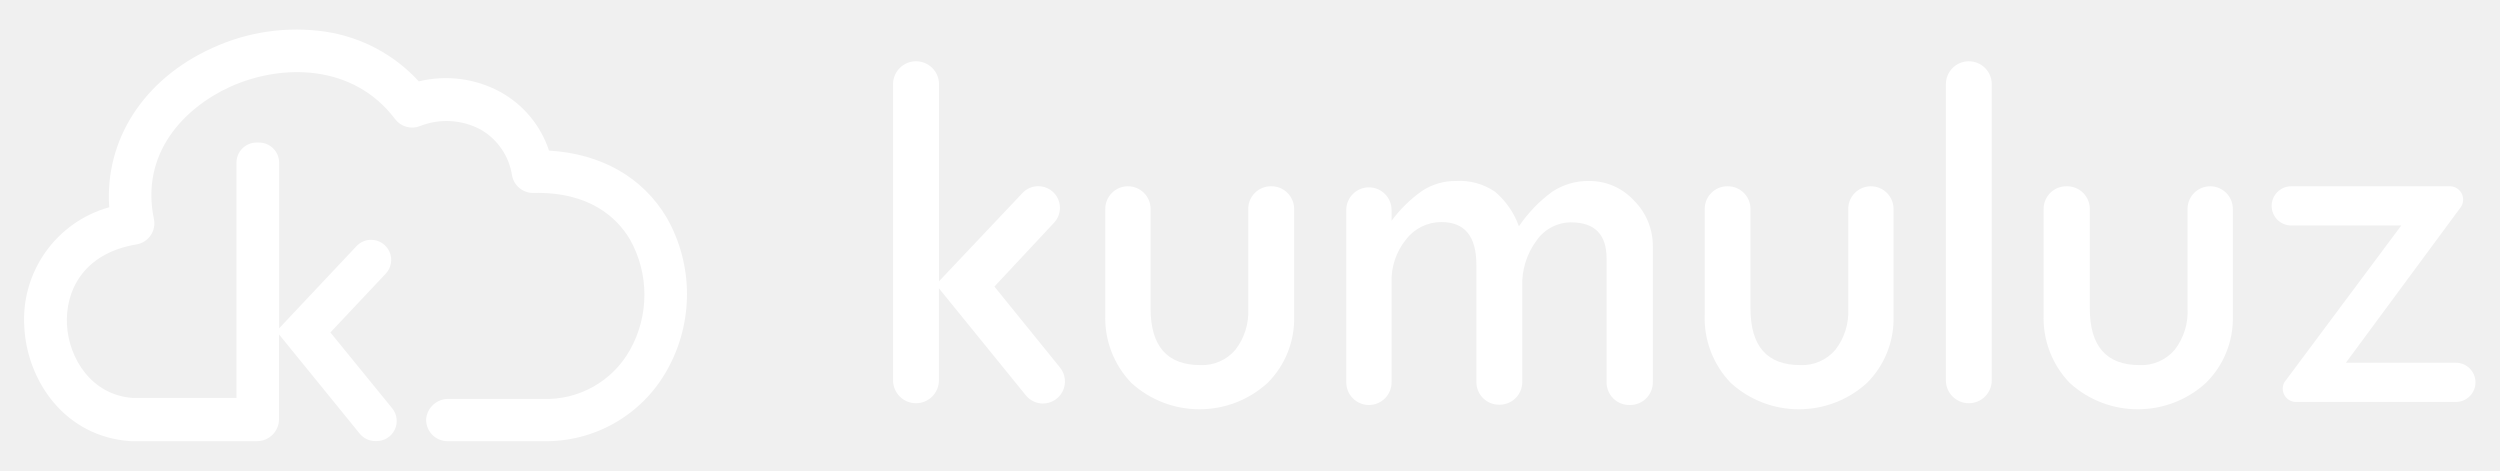
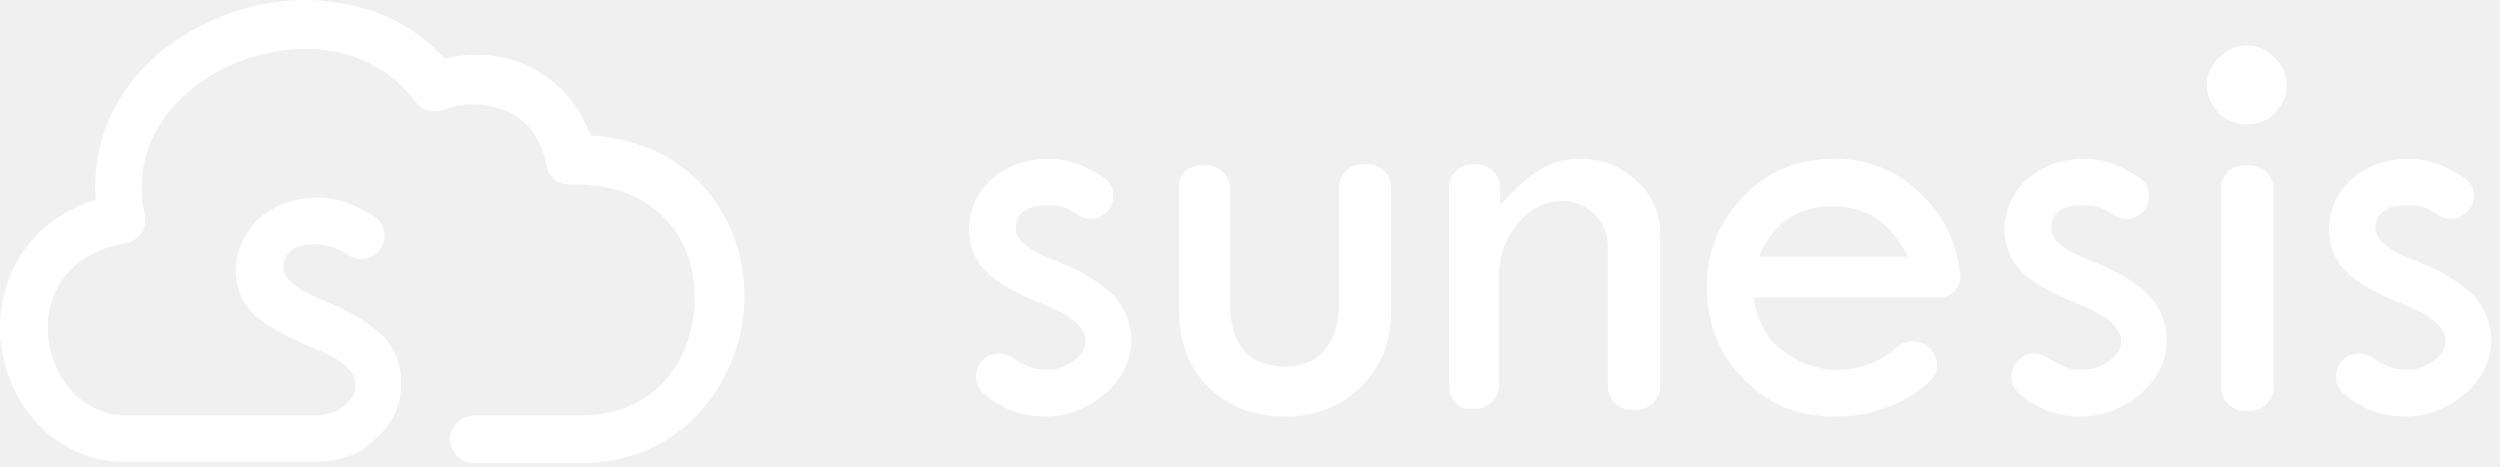
- <svg xmlns="http://www.w3.org/2000/svg" id="Layer_1" data-name="Layer 1" viewBox="0 0 255 48">
-   <defs>
-     <style>.cls-1{fill:#fff;}</style>
-   </defs>
-   <path class="cls-1" d="M93.44,6.25h0a2.34,2.34,0,0,1,2.34,2.34v20.1l8.51-9a2.21,2.21,0,0,1,1.61-.7h0a2.21,2.21,0,0,1,1.62,3.72l-6.09,6.52,6.7,8.27a2.25,2.25,0,0,1-1.75,3.66h0a2.25,2.25,0,0,1-1.74-.83L95.77,29.41v9.38a2.34,2.34,0,0,1-2.34,2.34h0a2.34,2.34,0,0,1-2.34-2.34V8.59A2.34,2.34,0,0,1,93.44,6.25Z" />
-   <path class="cls-1" d="M115,19h0.05a2.31,2.31,0,0,1,2.31,2.31V31.46q0,5.78,5.08,5.78A4.45,4.45,0,0,0,126,35.69a6.32,6.32,0,0,0,1.32-4.23V21.27A2.31,2.31,0,0,1,129.67,19h0A2.31,2.31,0,0,1,132,21.27V32.21a9.23,9.23,0,0,1-2.71,6.85,10.32,10.32,0,0,1-13.89,0,9.54,9.54,0,0,1-2.66-7V21.27A2.31,2.31,0,0,1,115,19Z" />
-   <path class="cls-1" d="M137.32,39V21.42a2.31,2.31,0,0,1,2.31-2.31h0a2.31,2.31,0,0,1,2.31,2.31v1.1a13.6,13.6,0,0,1,3.13-3.06,6.16,6.16,0,0,1,3.43-1,6.38,6.38,0,0,1,4,1.1,8.29,8.29,0,0,1,2.43,3.52,14.4,14.4,0,0,1,3.39-3.52,6.61,6.61,0,0,1,3.79-1.1,6.14,6.14,0,0,1,4.56,2,6.51,6.51,0,0,1,1.92,4.69V39a2.31,2.31,0,0,1-2.31,2.31h-0.05A2.31,2.31,0,0,1,163.87,39V26.36q0-3.68-3.64-3.68a4.3,4.3,0,0,0-3.52,1.88,7.41,7.41,0,0,0-1.44,4.65V39A2.31,2.31,0,0,1,153,41.28H152.9A2.31,2.31,0,0,1,150.59,39V27q0-4.35-3.57-4.35a4.53,4.53,0,0,0-3.6,1.77,6.61,6.61,0,0,0-1.48,4.38V39a2.31,2.31,0,0,1-2.31,2.31h0A2.31,2.31,0,0,1,137.32,39Z" />
-   <path class="cls-1" d="M176.19,19h0.05a2.31,2.31,0,0,1,2.31,2.31V31.46q0,5.78,5.08,5.78a4.45,4.45,0,0,0,3.57-1.55,6.32,6.32,0,0,0,1.32-4.23V21.27A2.31,2.31,0,0,1,190.83,19h0a2.31,2.31,0,0,1,2.31,2.31V32.21a9.23,9.23,0,0,1-2.71,6.85,10.32,10.32,0,0,1-13.89,0,9.54,9.54,0,0,1-2.66-7V21.27A2.31,2.31,0,0,1,176.19,19Z" />
-   <path class="cls-1" d="M200.82,6.25h0a2.34,2.34,0,0,1,2.34,2.34v30.2a2.34,2.34,0,0,1-2.34,2.34h0a2.34,2.34,0,0,1-2.34-2.34V8.59A2.34,2.34,0,0,1,200.82,6.25Z" />
-   <path class="cls-1" d="M210.8,19h0.05a2.31,2.31,0,0,1,2.31,2.31V31.46q0,5.78,5.08,5.78a4.45,4.45,0,0,0,3.57-1.55,6.32,6.32,0,0,0,1.32-4.23V21.27A2.31,2.31,0,0,1,225.44,19h0a2.31,2.31,0,0,1,2.31,2.31V32.21A9.23,9.23,0,0,1,225,39.06a10.32,10.32,0,0,1-13.89,0,9.54,9.54,0,0,1-2.66-7V21.27A2.31,2.31,0,0,1,210.8,19Z" />
-   <path class="cls-1" d="M233.71,19h16.23A1.36,1.36,0,0,1,251,21.13L239.28,37H250.5a2,2,0,0,1,2,2h0a2,2,0,0,1-2,2H234.13A1.36,1.36,0,0,1,233,39L244.93,23H233.71a2,2,0,0,1-2-2h0A2,2,0,0,1,233.71,19Z" />
-   <path class="cls-1" d="M68,22.19c-2.46-4.12-6.67-6.51-12-6.83a10.63,10.63,0,0,0-5-6,11.64,11.64,0,0,0-8.28-1.06,16.17,16.17,0,0,0-9.46-5.06A20.48,20.48,0,0,0,21.67,4.89c-7.08,3.2-11,9.43-10.53,16.25A11.88,11.88,0,0,0,2.48,33.37C2.76,38.82,6.59,44.56,13.34,45H26.21a2.25,2.25,0,0,0,2.25-2.25V34.11l8.23,10.12a2.05,2.05,0,0,0,1.59.76h0.09A2.05,2.05,0,0,0,40,41.64L33.7,33.91l5.65-6a2.05,2.05,0,0,0-1.5-3.45h0a2.05,2.05,0,0,0-1.49.65l-7.89,8.38V16.59a2.05,2.05,0,0,0-2.05-2.05H26.17a2.05,2.05,0,0,0-2.05,2.05v24H13.54c-4.17-.29-6.53-4-6.71-7.48-0.18-3.36,1.6-7.27,7.1-8.18h0a2.18,2.18,0,0,0,1.77-2.59h0C14.3,15.63,18.79,11,23.46,8.86c5.33-2.41,12.61-2.33,16.84,3.29h0a2.18,2.18,0,0,0,2.54.71h0A7.37,7.37,0,0,1,49,13.2a6.52,6.52,0,0,1,3.23,4.71h0a2.18,2.18,0,0,0,2.19,1.77h0c5.71-.13,8.51,2.51,9.84,4.75a11.51,11.51,0,0,1,0,11.26,9.77,9.77,0,0,1-8.9,5H45.76a2.26,2.26,0,0,0-2.29,2A2.18,2.18,0,0,0,45.63,45h9.71A14.14,14.14,0,0,0,68,37.82,15.77,15.77,0,0,0,68,22.19Z" />
+ <svg xmlns="http://www.w3.org/2000/svg" width="225" height="42" viewBox="0 0 225 42" fill="none">
+   <path d="M99.511 19.187C98.811 19.787 97.911 19.887 97.111 19.387C96.811 19.187 96.511 19.087 96.311 18.887C95.711 18.587 95.011 18.487 94.211 18.487C92.311 18.487 91.411 19.187 91.411 20.587C91.411 21.587 92.611 22.587 95.011 23.487C97.411 24.387 99.111 25.487 100.211 26.587C101.211 27.687 101.811 29.087 101.811 30.587C101.811 32.387 101.011 34.087 99.511 35.387C98.011 36.687 96.111 37.487 94.111 37.487C91.911 37.487 90.111 36.787 88.511 35.387C87.411 34.387 87.711 32.687 89.011 31.987C89.711 31.687 90.511 31.787 91.111 32.187C92.111 32.887 93.111 33.287 94.111 33.287C95.111 33.287 95.911 32.987 96.611 32.487C97.311 31.987 97.711 31.387 97.711 30.687C97.711 29.487 96.411 28.387 93.911 27.387C91.411 26.387 89.611 25.387 88.711 24.387C87.711 23.387 87.211 22.087 87.211 20.587C87.211 18.887 88.011 17.187 89.311 16.087C90.711 14.887 92.411 14.287 94.411 14.287C95.911 14.287 97.511 14.787 99.211 15.887C100.411 16.587 100.511 18.287 99.511 19.187Z" fill="white" />
+   <path d="M108.109 14.887H108.609C109.709 14.887 110.709 15.787 110.709 16.987V27.287C110.709 31.087 112.409 32.987 115.709 32.987C117.209 32.987 118.409 32.487 119.209 31.487C120.109 30.487 120.509 29.087 120.509 27.287V16.887C120.509 15.787 121.409 14.787 122.609 14.787H123.109C124.209 14.787 125.209 15.687 125.209 16.887V27.987C125.209 30.787 124.309 32.987 122.509 34.787C120.709 36.587 118.409 37.487 115.609 37.487C112.809 37.487 110.509 36.587 108.709 34.787C106.909 32.987 106.109 30.687 106.109 27.787V16.887C106.009 15.787 106.909 14.887 108.109 14.887Z" fill="white" />
+   <path d="M130.41 34.787V16.887C130.41 15.787 131.31 14.787 132.51 14.787H132.91C134.01 14.787 135.01 15.687 135.01 16.887V18.487C136.31 16.987 137.51 15.887 138.61 15.287C139.71 14.587 140.91 14.287 142.21 14.287C144.21 14.287 145.91 14.987 147.31 16.287C148.71 17.587 149.41 19.187 149.41 20.987V34.787C149.41 35.887 148.51 36.887 147.31 36.887H146.81C145.71 36.887 144.71 35.987 144.71 34.787V22.287C144.71 21.087 144.31 20.087 143.51 19.287C142.71 18.487 141.71 18.087 140.61 18.087C139.11 18.087 137.71 18.787 136.61 20.087C135.51 21.387 134.91 22.987 134.91 24.787V34.687C134.91 35.787 134.01 36.787 132.81 36.787H132.31C131.31 36.887 130.41 35.887 130.41 34.787Z" fill="white" />
+   <path d="M174.509 26.787H157.809C158.209 29.087 159.109 30.687 160.609 31.687C162.009 32.687 163.609 33.287 165.309 33.287C167.409 33.287 169.209 32.587 170.809 31.187C171.509 30.587 172.609 30.587 173.409 31.087L173.509 31.187C174.509 31.987 174.609 33.487 173.709 34.287C171.409 36.387 168.509 37.487 165.109 37.487C161.809 37.487 159.109 36.387 156.909 34.087C154.709 31.887 153.609 29.087 153.609 25.787C153.609 22.687 154.709 19.987 156.909 17.687C159.109 15.387 161.809 14.287 165.109 14.287C168.309 14.287 171.009 15.487 173.209 17.787C175.009 19.587 176.109 21.887 176.409 24.687C176.609 25.687 175.709 26.787 174.509 26.787ZM158.309 23.087H171.709C170.209 20.087 168.009 18.587 165.109 18.587C161.909 18.487 159.609 19.987 158.309 23.087Z" fill="white" />
+   <path d="M192.71 19.187C192.01 19.787 191.11 19.887 190.31 19.387C190.01 19.187 189.71 19.087 189.51 18.887C188.91 18.587 188.21 18.487 187.41 18.487C185.51 18.487 184.61 19.187 184.61 20.587C184.61 21.587 185.81 22.587 188.21 23.487C190.61 24.387 192.31 25.487 193.41 26.587C194.41 27.687 195.01 29.087 195.01 30.587C195.01 32.387 194.21 34.087 192.71 35.387C191.21 36.687 189.31 37.487 187.31 37.487C185.11 37.487 183.31 36.787 181.71 35.387C180.61 34.387 180.91 32.687 182.21 31.987C182.91 31.687 183.71 31.787 184.31 32.187C185.31 32.887 186.31 33.287 187.31 33.287C188.31 33.287 189.11 32.987 189.81 32.487C190.51 31.987 190.91 31.387 190.91 30.687C190.91 29.487 189.61 28.387 187.11 27.387C184.61 26.387 182.81 25.387 181.91 24.387C180.91 23.387 180.41 22.087 180.41 20.587C180.41 18.887 181.21 17.187 182.51 16.087C183.91 14.887 185.61 14.287 187.61 14.287C189.11 14.287 190.71 14.787 192.41 15.887C193.61 16.587 193.71 18.287 192.71 19.187Z" fill="white" />
+   <path d="M198.609 7.687C198.609 6.687 199.009 5.887 199.709 5.187C200.409 4.487 201.309 4.087 202.209 4.087C203.209 4.087 204.009 4.487 204.709 5.187C205.409 5.887 205.809 6.687 205.809 7.687C205.809 8.687 205.409 9.487 204.709 10.187C204.009 10.887 203.209 11.187 202.209 11.187C201.209 11.187 200.409 10.887 199.709 10.187C199.009 9.487 198.609 8.587 198.609 7.687ZM202.009 14.887H202.509C203.609 14.887 204.609 15.787 204.609 16.987V34.887C204.609 35.987 203.709 36.987 202.509 36.987H202.009C200.909 36.987 199.909 36.087 199.909 34.887V16.887C199.909 15.787 200.809 14.887 202.009 14.887Z" fill="white" />
+   <path d="M221.909 19.187C221.209 19.787 220.309 19.887 219.509 19.387C219.209 19.187 218.909 19.087 218.709 18.887C218.109 18.587 217.409 18.487 216.609 18.487C214.709 18.487 213.809 19.187 213.809 20.587C213.809 21.587 215.009 22.587 217.409 23.487C219.809 24.387 221.509 25.487 222.609 26.587C223.609 27.687 224.209 29.087 224.209 30.587C224.209 32.387 223.409 34.087 221.909 35.387C220.409 36.687 218.509 37.487 216.509 37.487C214.309 37.487 212.509 36.787 210.909 35.387C209.809 34.387 210.109 32.687 211.409 31.987C212.109 31.687 212.909 31.787 213.509 32.187C214.509 32.887 215.509 33.287 216.509 33.287C217.509 33.287 218.309 32.987 219.009 32.487C219.709 31.987 220.109 31.387 220.109 30.687C220.109 29.487 218.809 28.387 216.309 27.387C213.809 26.387 212.009 25.387 211.109 24.387C210.109 23.387 209.609 22.087 209.609 20.587C209.609 18.887 210.409 17.187 211.709 16.087C213.109 14.887 214.809 14.287 216.809 14.287C218.309 14.287 219.909 14.787 221.609 15.887C222.909 16.587 223.009 18.287 221.909 19.187Z" fill="white" />
+   <path d="M64.911 18.987C62.511 14.887 58.311 12.487 53.111 12.187C52.211 9.587 50.511 7.587 48.211 6.287C45.711 4.887 42.811 4.587 40.011 5.287C37.611 2.587 34.411 0.887 30.611 0.287C26.811 -0.413 22.711 0.187 19.011 1.887C12.011 4.987 8.111 11.187 8.611 17.987C2.411 19.887 -0.189 25.187 0.011 30.087C0.311 35.487 4.111 41.187 10.811 41.587H18.411H27.411C31.011 41.587 32.311 40.887 33.811 39.487C35.411 38.087 36.111 36.387 36.111 34.487C36.111 32.887 35.611 31.487 34.511 30.287C33.411 29.187 31.711 28.087 29.211 27.087C26.711 26.087 25.511 25.087 25.511 24.087C25.511 22.687 26.511 21.987 28.411 21.987C29.211 21.987 29.911 22.187 30.511 22.487C30.811 22.587 31.111 22.787 31.411 22.987C32.211 23.487 33.211 23.387 33.911 22.787C34.911 21.887 34.811 20.187 33.711 19.487C31.911 18.387 30.311 17.787 28.711 17.787C26.611 17.787 24.811 18.387 23.411 19.587C22.111 20.787 21.211 22.487 21.211 24.287C21.211 25.787 21.711 27.087 22.711 28.187C23.711 29.187 25.511 30.187 28.111 31.287C30.711 32.287 32.011 33.387 32.011 34.687C32.011 35.387 31.611 35.987 30.911 36.587C30.211 37.087 29.311 37.387 28.311 37.387H27.811H11.011C6.911 37.087 4.511 33.487 4.311 29.987C4.111 26.687 5.911 22.787 11.311 21.887C12.511 21.687 13.311 20.487 13.011 19.287C11.611 12.587 16.111 7.987 20.711 5.887C26.011 3.487 33.211 3.587 37.411 9.187C38.011 9.987 39.011 10.187 39.911 9.887C41.911 9.087 44.211 9.287 46.011 10.187C47.711 11.087 48.811 12.787 49.211 14.987C49.411 15.987 50.311 16.687 51.311 16.587C57.011 16.487 59.711 19.087 61.111 21.287C63.011 24.587 63.011 28.987 61.111 32.487C59.311 35.687 56.211 37.387 52.311 37.387H42.811C41.711 37.387 40.611 38.187 40.511 39.287C40.411 40.587 41.411 41.687 42.611 41.687H52.211C57.611 41.687 62.211 39.087 64.811 34.587C67.711 29.687 67.711 23.587 64.911 18.987Z" fill="white" />
</svg>
